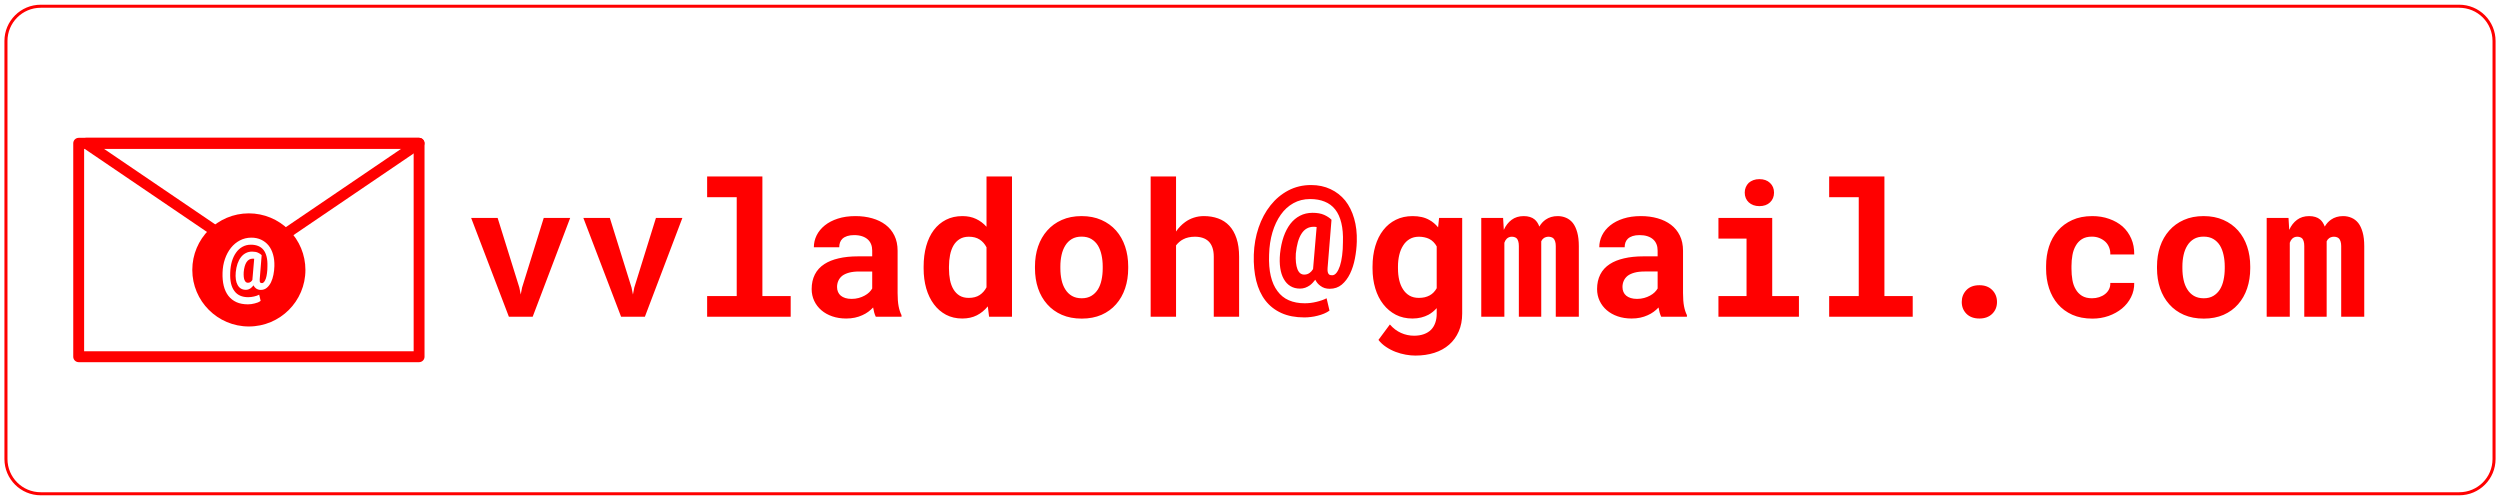
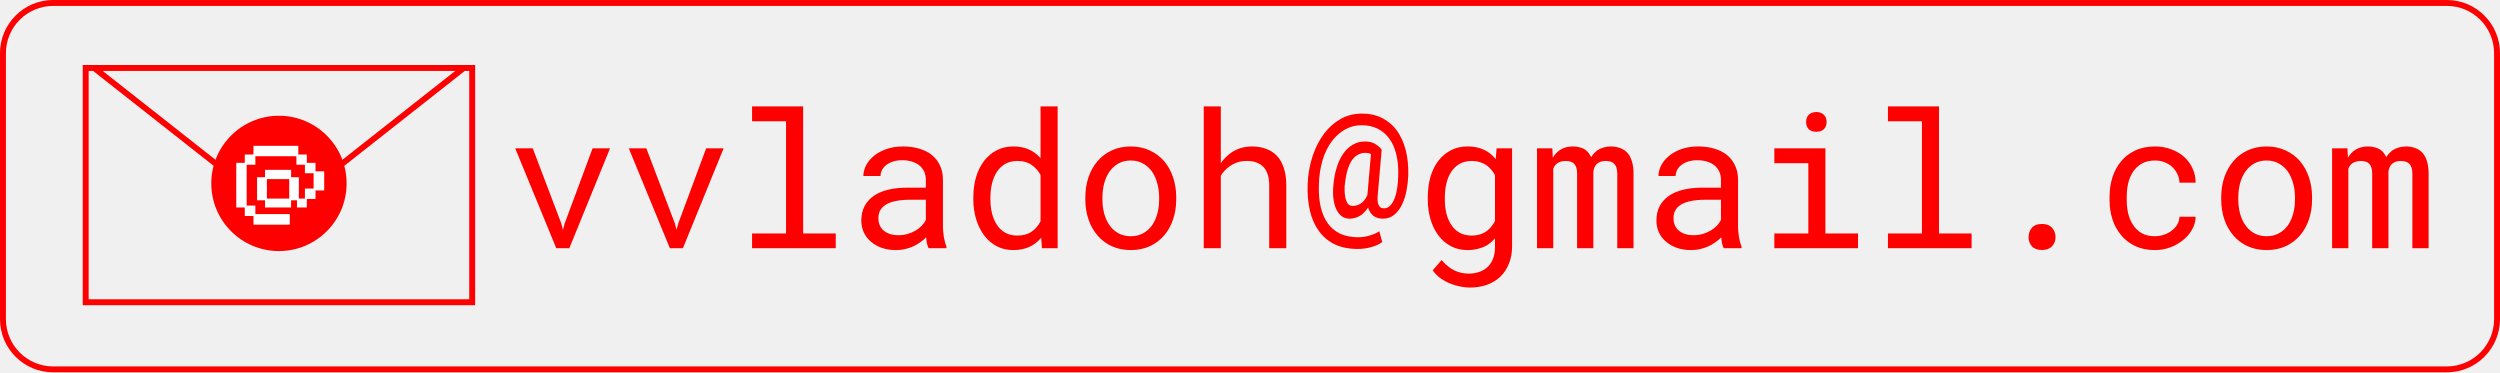
- <svg xmlns="http://www.w3.org/2000/svg" version="1.1" viewBox="70.0 188.0 820.0 164.0" fill="none" stroke="none" stroke-linecap="square" stroke-miterlimit="10">
-   <clipPath id="g3bf7cea38fa_0_2.0">
-     <path d="m0 0l960.0 0l0 540.0l-960.0 0l0 -540.0z" clip-rule="nonzero" />
-   </clipPath>
-   <g clip-path="url(#g3bf7cea38fa_0_2.0)">
-     <path fill="#ffffff" d="m0 0l960.0 0l0 540.0l-960.0 0z" fill-rule="evenodd" />
-     <path fill="#000000" fill-opacity="0.0" d="m71.953 201.447l0 0c0 -6.296 5.104 -11.4 11.4 -11.4l793.295 0c3.023 0 5.923 1.201 8.061 3.339c2.138 2.138 3.339 5.037 3.339 8.061l0 137.106c0 6.296 -5.104 11.4 -11.4 11.4l-793.295 0c-6.296 0 -11.4 -5.104 -11.4 -11.4z" fill-rule="evenodd" />
-     <path stroke="#ff0000" stroke-width="1.0" stroke-linejoin="round" stroke-linecap="butt" d="m71.953 201.447l0 0c0 -6.296 5.104 -11.4 11.4 -11.4l793.295 0c3.023 0 5.923 1.201 8.061 3.339c2.138 2.138 3.339 5.037 3.339 8.061l0 137.106c0 6.296 -5.104 11.4 -11.4 11.4l-793.295 0c-6.296 0 -11.4 -5.104 -11.4 -11.4z" fill-rule="evenodd" />
-     <path fill="#ff0000" d="m236.911 291.88l7.812 0l12.297 -32.406l-8.672 0l-7.109 22.859l-0.438 2.266l-0.453 -2.266l-7.125 -22.859l-8.688 0l12.375 32.406zm36.803 0l7.812 0l12.297 -32.406l-8.672 0l-7.109 22.859l-0.438 2.266l-0.453 -2.266l-7.125 -22.859l-8.688 0l12.375 32.406zm28.225 -46l0 6.797l9.703 0l0 32.438l-9.703 0l0 6.766l27.406 0l0 -6.766l-9.281 0l0 -39.234l-18.125 0zm55.318 46l8.438 0l0 -0.516q-0.625 -1.219 -0.953 -2.922q-0.328 -1.719 -0.328 -4.312l0 -13.906q0 -2.812 -1.047 -4.953q-1.047 -2.141 -2.906 -3.547q-1.859 -1.406 -4.391 -2.125q-2.531 -0.719 -5.469 -0.719q-3.266 0 -5.797 0.828q-2.516 0.812 -4.266 2.219q-1.766 1.422 -2.688 3.281q-0.906 1.844 -0.906 3.906l8.328 0q0 -0.859 0.25 -1.578q0.266 -0.719 0.797 -1.234q0.609 -0.562 1.562 -0.875q0.953 -0.312 2.281 -0.312q1.484 0 2.609 0.375q1.125 0.375 1.875 1.062q0.719 0.656 1.078 1.578q0.359 0.906 0.359 2.047l0 1.906l-4.641 0q-3.594 0 -6.375 0.656q-2.766 0.641 -4.641 1.859q-2.094 1.344 -3.156 3.438q-1.047 2.078 -1.047 4.766q0 2.094 0.844 3.891q0.844 1.781 2.344 3.062q1.484 1.281 3.562 2.0q2.094 0.719 4.578 0.719q1.531 0 2.844 -0.281q1.312 -0.281 2.422 -0.797q1.078 -0.469 1.969 -1.125q0.906 -0.672 1.594 -1.422q0.156 0.875 0.359 1.656q0.219 0.781 0.516 1.375zm-7.938 -5.844q-1.172 0 -2.062 -0.281q-0.875 -0.281 -1.469 -0.766q-0.609 -0.5 -0.922 -1.234q-0.312 -0.734 -0.312 -1.609q0 -1.109 0.422 -2.047q0.422 -0.953 1.281 -1.641q0.875 -0.656 2.25 -1.031q1.375 -0.375 3.328 -0.375l4.25 0l0 5.578q-0.359 0.625 -0.984 1.25q-0.625 0.609 -1.5 1.078q-0.875 0.484 -1.953 0.781q-1.078 0.297 -2.328 0.297zm23.631 -10.594l0 0.625q0 3.531 0.859 6.547q0.875 3.0 2.516 5.188q1.625 2.188 3.969 3.438q2.359 1.234 5.312 1.234q2.734 0 4.797 -1.047q2.062 -1.047 3.594 -2.938l0.422 3.391l7.516 0l0 -46l-8.359 0l0 16.5q-1.5 -1.672 -3.438 -2.578q-1.922 -0.922 -4.469 -0.922q-3.016 0 -5.375 1.203q-2.344 1.188 -4.0 3.375q-1.641 2.188 -2.5 5.25q-0.844 3.047 -0.844 6.734zm8.312 0.625l0 -0.625q0 -2.031 0.359 -3.812q0.359 -1.797 1.141 -3.141q0.781 -1.312 2.016 -2.078q1.25 -0.766 3.016 -0.766q2.125 0 3.531 0.922q1.406 0.906 2.25 2.547l0 13.125q-0.844 1.609 -2.266 2.547q-1.422 0.922 -3.578 0.922q-1.766 0 -3.0 -0.75q-1.219 -0.75 -2.0 -2.062q-0.766 -1.281 -1.125 -3.031q-0.344 -1.766 -0.344 -3.797zm28.209 -0.688l0 0.625q0 3.562 1.016 6.578q1.031 3.016 3.0 5.219q1.953 2.219 4.812 3.469q2.859 1.234 6.516 1.234q3.625 0 6.469 -1.234q2.844 -1.25 4.781 -3.469q1.953 -2.203 2.969 -5.219q1.016 -3.016 1.016 -6.578l0 -0.625q0 -3.531 -1.016 -6.531q-1.016 -3.016 -2.969 -5.234q-1.969 -2.219 -4.812 -3.469q-2.844 -1.266 -6.5 -1.266q-3.656 0 -6.484 1.266q-2.828 1.25 -4.781 3.469q-1.969 2.219 -3.0 5.234q-1.016 3.0 -1.016 6.531zm8.328 0.625l0 -0.625q0 -1.969 0.391 -3.734q0.391 -1.781 1.234 -3.125q0.828 -1.344 2.141 -2.125q1.328 -0.781 3.188 -0.781q1.891 0 3.203 0.781q1.312 0.781 2.156 2.125q0.812 1.344 1.188 3.125q0.391 1.766 0.391 3.734l0 0.625q0 2.047 -0.391 3.828q-0.375 1.781 -1.188 3.094q-0.844 1.344 -2.156 2.125q-1.312 0.781 -3.141 0.781q-1.891 0 -3.234 -0.781q-1.328 -0.781 -2.156 -2.125q-0.844 -1.312 -1.234 -3.094q-0.391 -1.781 -0.391 -3.828zm37.943 -12.062l0 -18.063l-8.328 0l0 46l8.328 0l0 -23.391q0.484 -0.625 1.062 -1.125q0.578 -0.516 1.297 -0.875q0.781 -0.422 1.734 -0.625q0.969 -0.219 2.078 -0.219q1.438 0 2.562 0.375q1.141 0.375 1.953 1.156q0.812 0.781 1.25 2.047q0.438 1.25 0.438 2.984l0 19.672l8.312 0l0 -19.609q0 -3.562 -0.859 -6.094q-0.844 -2.531 -2.375 -4.156q-1.516 -1.609 -3.656 -2.375q-2.125 -0.766 -4.656 -0.766q-1.75 0 -3.312 0.516q-1.547 0.5 -2.828 1.438q-0.844 0.594 -1.609 1.391q-0.766 0.781 -1.391 1.719zm59.287 3.297q0.125 -4.172 -0.875 -7.578q-0.984 -3.422 -2.922 -5.875q-1.984 -2.422 -4.828 -3.75q-2.844 -1.344 -6.375 -1.344q-4.078 0 -7.469 1.781q-3.375 1.781 -5.828 4.875q-2.484 3.109 -3.906 7.281q-1.422 4.156 -1.578 8.891q-0.141 4.766 0.797 8.578q0.953 3.812 3.016 6.484q2.062 2.656 5.234 4.094q3.172 1.438 7.547 1.438q1.016 0 2.125 -0.141q1.109 -0.125 2.219 -0.422q1.109 -0.266 2.109 -0.688q1.0 -0.422 1.781 -0.984l-0.953 -4.047q-0.688 0.359 -1.547 0.656q-0.844 0.297 -1.781 0.516q-0.953 0.234 -1.953 0.359q-0.984 0.109 -1.906 0.109q-2.938 0 -5.203 -0.984q-2.25 -0.984 -3.719 -3.0q-1.5 -1.969 -2.203 -4.953q-0.703 -3.0 -0.547 -7.016q0.109 -3.984 1.094 -7.312q1.0 -3.344 2.734 -5.781q1.703 -2.422 4.141 -3.781q2.438 -1.359 5.5 -1.359q2.688 0 4.75 0.844q2.078 0.828 3.453 2.563q1.375 1.734 2.016 4.422q0.656 2.672 0.531 6.328q0 2.375 -0.266 4.359q-0.25 1.984 -0.719 3.422q-0.484 1.438 -1.125 2.25q-0.641 0.812 -1.422 0.812q-0.297 0 -0.609 -0.062q-0.297 -0.062 -0.5 -0.297q-0.234 -0.234 -0.344 -0.719q-0.109 -0.484 -0.047 -1.344l1.281 -15.781q-0.922 -0.938 -2.422 -1.609q-1.5 -0.672 -3.797 -0.672q-2.281 0 -4.109 0.953q-1.828 0.938 -3.172 2.672q-1.344 1.766 -2.203 4.219q-0.844 2.453 -1.172 5.516q-0.25 2.609 0.062 4.734q0.312 2.125 1.156 3.609q0.844 1.531 2.188 2.344q1.344 0.812 3.141 0.812q0.906 0 1.703 -0.281q0.812 -0.297 1.531 -0.797q0.484 -0.359 0.922 -0.828q0.453 -0.469 0.844 -1.0q0.328 0.625 0.75 1.141q0.422 0.5 0.938 0.859q0.625 0.484 1.406 0.734q0.781 0.234 1.641 0.234q2.312 0 3.953 -1.359q1.641 -1.375 2.719 -3.594q1.062 -2.188 1.594 -4.953q0.547 -2.766 0.625 -5.578zm-20.0 3.922q0.219 -2.125 0.672 -3.75q0.469 -1.641 1.188 -2.75q0.719 -1.141 1.719 -1.703q1.0 -0.578 2.328 -0.578q0.359 0 0.562 0.031q0.203 0.031 0.359 0.062l-1.141 13.391l-0.031 0.391q-0.266 0.406 -0.531 0.719q-0.266 0.297 -0.547 0.5q-0.438 0.328 -0.906 0.469q-0.469 0.125 -0.922 0.125q-0.75 0 -1.312 -0.438q-0.562 -0.453 -0.922 -1.375q-0.328 -0.844 -0.469 -2.125q-0.141 -1.297 -0.047 -2.969zm25.162 4.281l0 0.625q0 3.531 0.906 6.547q0.906 3.0 2.625 5.188q1.703 2.188 4.109 3.438q2.422 1.234 5.438 1.234q1.531 0 2.859 -0.328q1.328 -0.328 2.438 -0.922q0.75 -0.422 1.406 -0.953q0.672 -0.547 1.266 -1.203l0 1.859q0 1.641 -0.469 2.953q-0.469 1.328 -1.328 2.219q-0.953 0.984 -2.391 1.5q-1.422 0.516 -3.234 0.516q-1.141 0 -2.203 -0.234q-1.062 -0.219 -2.062 -0.672q-1.016 -0.453 -1.953 -1.156q-0.922 -0.703 -1.719 -1.625l-3.75 5.062q1.047 1.344 2.516 2.312q1.469 0.984 3.109 1.609q1.656 0.625 3.328 0.922q1.672 0.297 3.141 0.297q3.422 0 6.25 -0.906q2.828 -0.906 4.859 -2.688q2.016 -1.766 3.141 -4.344q1.125 -2.562 1.125 -5.859l0 -31.359l-7.578 0l-0.328 3.094q-0.609 -0.75 -1.328 -1.359q-0.719 -0.625 -1.547 -1.062q-1.109 -0.641 -2.484 -0.953q-1.359 -0.312 -3.0 -0.312q-3.062 0 -5.484 1.203q-2.422 1.188 -4.125 3.375q-1.719 2.188 -2.625 5.25q-0.906 3.047 -0.906 6.734zm8.344 0.625l0 -0.625q0 -2.031 0.422 -3.812q0.422 -1.797 1.297 -3.141q0.828 -1.312 2.109 -2.078q1.297 -0.766 3.062 -0.766q0.953 0 1.781 0.188q0.828 0.172 1.516 0.5q0.812 0.391 1.438 1.031q0.625 0.625 1.078 1.453l0 13.719q-0.422 0.75 -1.0 1.359q-0.562 0.594 -1.312 1.0q-0.719 0.391 -1.609 0.609q-0.875 0.203 -1.953 0.203q-1.766 0 -3.062 -0.75q-1.281 -0.75 -2.109 -2.062q-0.844 -1.281 -1.25 -3.031q-0.406 -1.766 -0.406 -3.797zm34.475 -16.594l-7.156 0l0 32.406l7.578 0l0 -24.25q0.141 -0.391 0.312 -0.719q0.188 -0.328 0.438 -0.578q0.328 -0.328 0.734 -0.5q0.422 -0.188 0.969 -0.188q0.469 0 0.891 0.141q0.422 0.125 0.75 0.453q0.297 0.344 0.469 0.938q0.188 0.594 0.188 1.531l0 23.172l7.344 0l0 -23.891q0 -0.359 0 -0.562q0 -0.219 0 -0.281q0.141 -0.328 0.344 -0.578q0.219 -0.266 0.5 -0.469q0.328 -0.219 0.703 -0.328q0.375 -0.125 0.844 -0.125q0.453 0 0.891 0.141q0.438 0.125 0.766 0.453q0.328 0.359 0.516 0.969q0.203 0.594 0.203 1.531l0 23.141l7.563 0l0 -23.125q0 -2.688 -0.531 -4.562q-0.516 -1.875 -1.438 -3.062q-0.953 -1.172 -2.234 -1.703q-1.266 -0.547 -2.734 -0.547q-1.172 0 -2.156 0.297q-0.984 0.297 -1.766 0.844q-0.625 0.422 -1.156 1.0q-0.531 0.578 -0.938 1.297q-0.281 -0.75 -0.656 -1.328q-0.375 -0.578 -0.875 -1.0q-0.656 -0.562 -1.562 -0.828q-0.891 -0.281 -2.031 -0.281q-2.344 0 -3.969 1.219q-1.625 1.203 -2.562 3.297l-0.234 -3.922zm51.865 32.406l8.438 0l0 -0.516q-0.625 -1.219 -0.953 -2.922q-0.328 -1.719 -0.328 -4.312l0 -13.906q0 -2.812 -1.047 -4.953q-1.047 -2.141 -2.906 -3.547q-1.859 -1.406 -4.391 -2.125q-2.531 -0.719 -5.469 -0.719q-3.266 0 -5.797 0.828q-2.516 0.812 -4.266 2.219q-1.766 1.422 -2.688 3.281q-0.906 1.844 -0.906 3.906l8.328 0q0 -0.859 0.25 -1.578q0.266 -0.719 0.797 -1.234q0.609 -0.562 1.562 -0.875q0.953 -0.312 2.281 -0.312q1.484 0 2.609 0.375q1.125 0.375 1.875 1.062q0.719 0.656 1.078 1.578q0.359 0.906 0.359 2.047l0 1.906l-4.641 0q-3.594 0 -6.375 0.656q-2.766 0.641 -4.641 1.859q-2.094 1.344 -3.156 3.438q-1.047 2.078 -1.047 4.766q0 2.094 0.844 3.891q0.844 1.781 2.344 3.062q1.484 1.281 3.562 2.0q2.094 0.719 4.578 0.719q1.531 0 2.844 -0.281q1.312 -0.281 2.422 -0.797q1.078 -0.469 1.969 -1.125q0.906 -0.672 1.594 -1.422q0.156 0.875 0.359 1.656q0.219 0.781 0.516 1.375zm-7.938 -5.844q-1.172 0 -2.062 -0.281q-0.875 -0.281 -1.469 -0.766q-0.609 -0.5 -0.922 -1.234q-0.312 -0.734 -0.312 -1.609q0 -1.109 0.422 -2.047q0.422 -0.953 1.281 -1.641q0.875 -0.656 2.25 -1.031q1.375 -0.375 3.328 -0.375l4.25 0l0 5.578q-0.359 0.625 -0.984 1.25q-0.625 0.609 -1.5 1.078q-0.875 0.484 -1.953 0.781q-1.078 0.297 -2.328 0.297zm26.709 -26.562l0 6.797l9.219 0l0 18.844l-9.219 0l0 6.766l26.406 0l0 -6.766l-8.766 0l0 -25.641l-17.641 0zm8.625 -8.297q0 0.969 0.344 1.797q0.344 0.812 0.969 1.391q0.641 0.594 1.516 0.922q0.891 0.328 1.969 0.328q2.203 0 3.5 -1.234q1.312 -1.25 1.312 -3.203q0 -1.938 -1.312 -3.172q-1.297 -1.25 -3.5 -1.25q-1.078 0 -1.969 0.328q-0.875 0.328 -1.516 0.891q-0.625 0.609 -0.969 1.438q-0.344 0.812 -0.344 1.766zm27.693 -5.297l0 6.797l9.703 0l0 32.438l-9.703 0l0 6.766l27.406 0l0 -6.766l-9.281 0l0 -39.234l-18.125 0zm43.49 41.172q0 2.312 1.547 3.875q1.562 1.547 4.234 1.547q2.625 0 4.203 -1.531q1.578 -1.547 1.578 -3.891q0 -2.328 -1.547 -3.906q-1.547 -1.594 -4.234 -1.594q-2.734 0 -4.266 1.609q-1.516 1.594 -1.516 3.891zm42.725 -1.219q-2.0 0 -3.312 -0.812q-1.297 -0.812 -2.047 -2.156q-0.781 -1.312 -1.078 -3.062q-0.297 -1.75 -0.297 -3.641l0 -0.906q0 -1.844 0.312 -3.578q0.312 -1.75 1.094 -3.094q0.75 -1.344 2.031 -2.156q1.297 -0.812 3.266 -0.812q1.359 0 2.484 0.469q1.141 0.469 1.953 1.234q0.812 0.781 1.219 1.859q0.422 1.078 0.375 2.281l7.844 0q0.047 -2.875 -0.969 -5.188q-1.016 -2.328 -2.844 -3.984q-1.859 -1.609 -4.406 -2.5q-2.531 -0.906 -5.531 -0.906q-3.75 0 -6.578 1.297q-2.828 1.281 -4.734 3.5q-1.922 2.203 -2.891 5.188q-0.953 2.984 -0.953 6.391l0 0.906q0 3.406 0.969 6.391q0.984 2.984 2.891 5.203q1.891 2.203 4.734 3.484q2.844 1.266 6.625 1.266q2.781 0 5.281 -0.875q2.5 -0.891 4.391 -2.438q1.891 -1.562 2.969 -3.719q1.094 -2.156 1.047 -4.672l-7.844 0q0.047 1.141 -0.422 2.078q-0.453 0.922 -1.297 1.578q-0.828 0.656 -1.938 1.016q-1.109 0.359 -2.344 0.359zm21.318 -10.453l0 0.625q0 3.562 1.016 6.578q1.031 3.016 3.0 5.219q1.953 2.219 4.812 3.469q2.859 1.234 6.516 1.234q3.625 0 6.469 -1.234q2.844 -1.25 4.781 -3.469q1.953 -2.203 2.969 -5.219q1.016 -3.016 1.016 -6.578l0 -0.625q0 -3.531 -1.016 -6.531q-1.016 -3.016 -2.969 -5.234q-1.969 -2.219 -4.812 -3.469q-2.844 -1.266 -6.5 -1.266q-3.656 0 -6.484 1.266q-2.828 1.25 -4.781 3.469q-1.969 2.219 -3.0 5.234q-1.016 3.0 -1.016 6.531zm8.328 0.625l0 -0.625q0 -1.969 0.391 -3.734q0.391 -1.781 1.234 -3.125q0.828 -1.344 2.141 -2.125q1.328 -0.781 3.188 -0.781q1.891 0 3.203 0.781q1.312 0.781 2.156 2.125q0.812 1.344 1.188 3.125q0.391 1.766 0.391 3.734l0 0.625q0 2.047 -0.391 3.828q-0.375 1.781 -1.188 3.094q-0.844 1.344 -2.156 2.125q-1.312 0.781 -3.141 0.781q-1.891 0 -3.234 -0.781q-1.328 -0.781 -2.156 -2.125q-0.844 -1.312 -1.234 -3.094q-0.391 -1.781 -0.391 -3.828zm34.803 -16.531l-7.156 0l0 32.406l7.578 0l0 -24.25q0.141 -0.391 0.312 -0.719q0.188 -0.328 0.438 -0.578q0.328 -0.328 0.734 -0.5q0.422 -0.188 0.969 -0.188q0.469 0 0.891 0.141q0.422 0.125 0.75 0.453q0.297 0.344 0.469 0.938q0.188 0.594 0.188 1.531l0 23.172l7.344 0l0 -23.891q0 -0.359 0 -0.562q0 -0.219 0 -0.281q0.141 -0.328 0.344 -0.578q0.219 -0.266 0.5 -0.469q0.328 -0.219 0.703 -0.328q0.375 -0.125 0.844 -0.125q0.453 0 0.891 0.141q0.438 0.125 0.766 0.453q0.328 0.359 0.516 0.969q0.203 0.594 0.203 1.531l0 23.141l7.562 0l0 -23.125q0 -2.688 -0.531 -4.562q-0.516 -1.875 -1.438 -3.062q-0.953 -1.172 -2.234 -1.703q-1.266 -0.547 -2.734 -0.547q-1.172 0 -2.156 0.297q-0.984 0.297 -1.766 0.844q-0.625 0.422 -1.156 1.0q-0.531 0.578 -0.938 1.297q-0.281 -0.75 -0.656 -1.328q-0.375 -0.578 -0.875 -1.0q-0.656 -0.562 -1.562 -0.828q-0.891 -0.281 -2.031 -0.281q-2.344 0 -3.969 1.219q-1.625 1.203 -2.562 3.297l-0.234 -3.922z" fill-rule="nonzero" />
-     <path fill="#000000" fill-opacity="0.0" d="m95.808 234.992l111.654 0l0 70.016l-111.654 0z" fill-rule="evenodd" />
-     <path stroke="#ff0000" stroke-width="3.567" stroke-linejoin="round" stroke-linecap="butt" d="m95.808 234.992l111.654 0l0 70.016l-111.654 0z" fill-rule="evenodd" />
-     <path fill="#000000" fill-opacity="0.0" d="m98.237 234.992l109.199 0l-54.6 37.083z" fill-rule="evenodd" />
-     <path stroke="#ff0000" stroke-width="3.567" stroke-linejoin="round" stroke-linecap="butt" d="m98.237 234.992l109.199 0l-54.6 37.083z" fill-rule="evenodd" />
-     <path fill="#ff0000" d="m133.074 276.532l0 0c0 -10.246 8.306 -18.551 18.551 -18.551l0 0c4.92 0 9.639 1.954 13.118 5.434c3.479 3.479 5.434 8.198 5.434 13.118l0 0c0 10.246 -8.306 18.551 -18.551 18.551l0 0c-10.246 0 -18.551 -8.306 -18.551 -18.551z" fill-rule="evenodd" />
-     <path fill="#ffffff" d="m159.997 275.293q0.062 -2.109 -0.438 -3.828q-0.484 -1.719 -1.469 -2.953q-1.0 -1.219 -2.438 -1.891q-1.422 -0.672 -3.203 -0.672q-2.047 0 -3.766 0.906q-1.703 0.891 -2.938 2.438q-1.25 1.578 -1.969 3.672q-0.719 2.094 -0.781 4.484q-0.078 2.391 0.391 4.312q0.484 1.922 1.516 3.266q1.047 1.344 2.641 2.078q1.594 0.719 3.797 0.719q0.516 0 1.078 -0.078q0.562 -0.062 1.109 -0.219q0.562 -0.125 1.062 -0.328q0.516 -0.219 0.906 -0.516l-0.484 -2.031q-0.344 0.188 -0.781 0.344q-0.422 0.141 -0.891 0.25q-0.484 0.109 -0.984 0.172q-0.5 0.062 -0.969 0.062q-1.469 0 -2.609 -0.5q-1.141 -0.5 -1.875 -1.5q-0.766 -1.0 -1.125 -2.5q-0.344 -1.516 -0.266 -3.531q0.062 -2.016 0.547 -3.688q0.5 -1.688 1.375 -2.906q0.859 -1.219 2.094 -1.906q1.234 -0.688 2.766 -0.688q1.359 0 2.391 0.422q1.047 0.422 1.75 1.297q0.688 0.875 1.016 2.234q0.328 1.344 0.266 3.172q0 1.203 -0.141 2.203q-0.125 1.0 -0.359 1.719q-0.25 0.734 -0.578 1.141q-0.312 0.406 -0.703 0.406q-0.156 0 -0.312 -0.031q-0.141 -0.031 -0.25 -0.156q-0.125 -0.125 -0.172 -0.359q-0.047 -0.234 -0.016 -0.672l0.641 -7.953q-0.469 -0.469 -1.219 -0.812q-0.75 -0.344 -1.922 -0.344q-1.141 0 -2.062 0.484q-0.922 0.469 -1.594 1.344q-0.688 0.891 -1.125 2.141q-0.422 1.234 -0.578 2.766q-0.125 1.312 0.031 2.391q0.156 1.062 0.578 1.812q0.422 0.781 1.094 1.188q0.688 0.406 1.594 0.406q0.453 0 0.859 -0.141q0.406 -0.156 0.766 -0.406q0.25 -0.188 0.469 -0.422q0.234 -0.234 0.422 -0.5q0.172 0.312 0.375 0.578q0.219 0.25 0.469 0.438q0.328 0.234 0.719 0.359q0.391 0.125 0.828 0.125q1.156 0 1.984 -0.688q0.828 -0.688 1.375 -1.812q0.531 -1.094 0.797 -2.484q0.281 -1.406 0.312 -2.812zm-10.062 1.969q0.094 -1.078 0.328 -1.891q0.234 -0.828 0.594 -1.375q0.375 -0.578 0.875 -0.859q0.5 -0.297 1.172 -0.297q0.172 0 0.281 0.016q0.109 0.016 0.188 0.031l-0.578 6.75l-0.016 0.188q-0.141 0.219 -0.281 0.375q-0.125 0.141 -0.266 0.25q-0.219 0.156 -0.453 0.234q-0.234 0.062 -0.469 0.062q-0.375 0 -0.656 -0.219q-0.281 -0.234 -0.469 -0.703q-0.172 -0.422 -0.234 -1.062q-0.062 -0.656 -0.016 -1.5z" fill-rule="nonzero" />
-   </g>
+ <svg xmlns="http://www.w3.org/2000/svg" width="423" height="63" viewBox="0 0 423 63" fill="none">
+   <rect x="0.5" y="0.5" width="422" height="62" rx="8.5" stroke="#FF0000" />
+   <path d="M94.125 42L87.172 25.094H90.141L94.984 37.844L95.25 38.891L95.531 37.844L100.266 25.094H103.219L96.328 42H94.125ZM113.344 42L106.391 25.094H109.359L114.203 37.844L114.469 38.891L114.75 37.844L119.484 25.094H122.438L115.547 42H113.344ZM127.25 18H135.891V39.5H141.406V42H127.25V39.5H133V20.516H127.25V18ZM157.125 42C157.01 41.781 156.917 41.51 156.844 41.188C156.781 40.854 156.734 40.51 156.703 40.156C156.411 40.448 156.083 40.724 155.719 40.984C155.365 41.245 154.974 41.474 154.547 41.672C154.109 41.87 153.646 42.026 153.156 42.141C152.667 42.255 152.146 42.312 151.594 42.312C150.698 42.312 149.885 42.182 149.156 41.922C148.438 41.661 147.828 41.307 147.328 40.859C146.818 40.422 146.422 39.901 146.141 39.297C145.87 38.682 145.734 38.021 145.734 37.312C145.734 36.385 145.917 35.573 146.281 34.875C146.656 34.177 147.182 33.594 147.859 33.125C148.536 32.667 149.349 32.323 150.297 32.094C151.255 31.865 152.323 31.75 153.5 31.75H156.656V30.422C156.656 29.912 156.562 29.453 156.375 29.047C156.188 28.641 155.922 28.292 155.578 28C155.234 27.719 154.812 27.5 154.312 27.344C153.823 27.188 153.271 27.109 152.656 27.109C152.083 27.109 151.568 27.182 151.109 27.328C150.661 27.474 150.281 27.667 149.969 27.906C149.656 28.146 149.411 28.432 149.234 28.766C149.068 29.088 148.984 29.427 148.984 29.781H146.078C146.089 29.167 146.245 28.562 146.547 27.969C146.859 27.375 147.307 26.838 147.891 26.359C148.464 25.891 149.161 25.51 149.984 25.219C150.818 24.927 151.76 24.781 152.812 24.781C153.771 24.781 154.661 24.901 155.484 25.141C156.307 25.37 157.021 25.719 157.625 26.188C158.219 26.667 158.688 27.26 159.031 27.969C159.375 28.677 159.547 29.505 159.547 30.453V38.312C159.547 38.875 159.599 39.474 159.703 40.109C159.807 40.734 159.953 41.281 160.141 41.75V42H157.125ZM152.016 39.797C152.578 39.797 153.104 39.724 153.594 39.578C154.083 39.432 154.531 39.24 154.938 39C155.333 38.76 155.677 38.49 155.969 38.188C156.26 37.875 156.49 37.552 156.656 37.219V33.797H153.969C152.969 33.797 152.094 33.885 151.344 34.062C150.604 34.229 150.016 34.49 149.578 34.844C149.266 35.094 149.026 35.391 148.859 35.734C148.703 36.078 148.625 36.469 148.625 36.906C148.625 37.323 148.693 37.708 148.828 38.062C148.974 38.417 149.188 38.719 149.469 38.969C149.75 39.229 150.104 39.432 150.531 39.578C150.958 39.724 151.453 39.797 152.016 39.797ZM164.688 33.406C164.688 32.146 164.844 30.99 165.156 29.938C165.479 28.875 165.938 27.963 166.531 27.203C167.115 26.443 167.823 25.849 168.656 25.422C169.49 24.995 170.422 24.781 171.453 24.781C172.464 24.781 173.344 24.953 174.094 25.297C174.854 25.63 175.51 26.12 176.062 26.766V18H178.953V42H176.297L176.172 40.219C175.609 40.906 174.938 41.427 174.156 41.781C173.375 42.135 172.464 42.312 171.422 42.312C170.401 42.312 169.474 42.094 168.641 41.656C167.818 41.219 167.115 40.615 166.531 39.844C165.948 39.073 165.495 38.167 165.172 37.125C164.849 36.073 164.688 34.943 164.688 33.734V33.406ZM167.578 33.734C167.578 34.557 167.667 35.339 167.844 36.078C168.021 36.818 168.297 37.469 168.672 38.031C169.036 38.594 169.505 39.042 170.078 39.375C170.651 39.698 171.339 39.859 172.141 39.859C173.109 39.859 173.911 39.641 174.547 39.203C175.182 38.766 175.688 38.177 176.062 37.438V29.594C175.688 28.906 175.182 28.344 174.547 27.906C173.911 27.458 173.12 27.234 172.172 27.234C171.359 27.234 170.661 27.401 170.078 27.734C169.505 28.068 169.036 28.516 168.672 29.078C168.297 29.651 168.021 30.312 167.844 31.062C167.667 31.802 167.578 32.583 167.578 33.406V33.734ZM183.641 33.391C183.641 32.172 183.818 31.042 184.172 30C184.526 28.948 185.036 28.037 185.703 27.266C186.359 26.495 187.161 25.891 188.109 25.453C189.057 25.005 190.125 24.781 191.312 24.781C192.51 24.781 193.583 25.005 194.531 25.453C195.49 25.891 196.302 26.495 196.969 27.266C197.625 28.037 198.13 28.948 198.484 30C198.839 31.042 199.016 32.172 199.016 33.391V33.734C199.016 34.953 198.839 36.083 198.484 37.125C198.13 38.167 197.625 39.073 196.969 39.844C196.302 40.615 195.495 41.219 194.547 41.656C193.599 42.094 192.531 42.312 191.344 42.312C190.146 42.312 189.068 42.094 188.109 41.656C187.161 41.219 186.359 40.615 185.703 39.844C185.036 39.073 184.526 38.167 184.172 37.125C183.818 36.083 183.641 34.953 183.641 33.734V33.391ZM186.531 33.734C186.531 34.568 186.63 35.365 186.828 36.125C187.026 36.875 187.328 37.536 187.734 38.109C188.13 38.682 188.63 39.135 189.234 39.469C189.839 39.802 190.542 39.969 191.344 39.969C192.135 39.969 192.828 39.802 193.422 39.469C194.026 39.135 194.531 38.682 194.938 38.109C195.333 37.536 195.63 36.875 195.828 36.125C196.026 35.365 196.125 34.568 196.125 33.734V33.391C196.125 32.568 196.021 31.781 195.812 31.031C195.615 30.271 195.318 29.604 194.922 29.031C194.516 28.458 194.01 28.005 193.406 27.672C192.812 27.328 192.115 27.156 191.312 27.156C190.51 27.156 189.812 27.328 189.219 27.672C188.625 28.005 188.13 28.458 187.734 29.031C187.328 29.604 187.026 30.271 186.828 31.031C186.63 31.781 186.531 32.568 186.531 33.391V33.734ZM206.562 27.609C206.792 27.266 207.047 26.953 207.328 26.672C207.609 26.38 207.906 26.125 208.219 25.906C208.719 25.542 209.266 25.266 209.859 25.078C210.464 24.891 211.104 24.792 211.781 24.781C212.667 24.781 213.469 24.912 214.188 25.172C214.917 25.422 215.536 25.818 216.047 26.359C216.557 26.901 216.948 27.588 217.219 28.422C217.5 29.245 217.641 30.224 217.641 31.359V42H214.75V31.328C214.75 30.662 214.672 30.078 214.516 29.578C214.359 29.068 214.13 28.646 213.828 28.312C213.505 27.948 213.099 27.677 212.609 27.5C212.12 27.312 211.557 27.224 210.922 27.234C210.401 27.234 209.906 27.307 209.438 27.453C208.969 27.599 208.536 27.807 208.141 28.078C207.828 28.287 207.536 28.531 207.266 28.812C207.005 29.083 206.771 29.385 206.562 29.719V42H203.672V18H206.562V27.609ZM238.281 29.672C238.25 30.505 238.151 31.359 237.984 32.234C237.818 33.099 237.568 33.885 237.234 34.594C236.891 35.302 236.453 35.88 235.922 36.328C235.391 36.776 234.74 37 233.969 37C233.594 37 233.255 36.943 232.953 36.828C232.651 36.714 232.391 36.547 232.172 36.328C232.016 36.172 231.88 35.995 231.766 35.797C231.651 35.589 231.557 35.359 231.484 35.109C231.318 35.37 231.13 35.609 230.922 35.828C230.724 36.047 230.51 36.24 230.281 36.406C230 36.594 229.698 36.74 229.375 36.844C229.052 36.948 228.714 37 228.359 37C227.849 37 227.406 36.865 227.031 36.594C226.656 36.323 226.354 35.943 226.125 35.453C225.885 34.964 225.719 34.38 225.625 33.703C225.542 33.026 225.531 32.281 225.594 31.469C225.688 30.312 225.88 29.271 226.172 28.344C226.464 27.406 226.844 26.609 227.312 25.953C227.771 25.307 228.307 24.812 228.922 24.469C229.536 24.115 230.214 23.938 230.953 23.938C231.651 23.938 232.229 24.078 232.688 24.359C233.146 24.63 233.51 24.953 233.781 25.328L233.094 33.203C233.062 33.63 233.073 33.979 233.125 34.25C233.177 34.51 233.255 34.714 233.359 34.859C233.453 35.016 233.573 35.12 233.719 35.172C233.865 35.224 234.021 35.25 234.188 35.25C234.573 35.25 234.911 35.104 235.203 34.812C235.505 34.51 235.755 34.104 235.953 33.594C236.151 33.094 236.302 32.505 236.406 31.828C236.51 31.151 236.568 30.432 236.578 29.672C236.62 28.349 236.51 27.162 236.25 26.109C235.99 25.057 235.594 24.167 235.062 23.438C234.521 22.708 233.859 22.151 233.078 21.766C232.297 21.38 231.406 21.188 230.406 21.188C229.396 21.188 228.474 21.417 227.641 21.875C226.818 22.323 226.078 22.963 225.422 23.797C224.724 24.693 224.182 25.776 223.797 27.047C223.411 28.307 223.198 29.693 223.156 31.203C223.104 32.62 223.203 33.88 223.453 34.984C223.703 36.089 224.104 37.021 224.656 37.781C225.208 38.552 225.911 39.141 226.766 39.547C227.63 39.943 228.646 40.141 229.812 40.141C230.125 40.141 230.443 40.12 230.766 40.078C231.089 40.026 231.406 39.953 231.719 39.859C232.031 39.776 232.328 39.672 232.609 39.547C232.891 39.422 233.146 39.281 233.375 39.125L233.875 40.953C233.615 41.151 233.318 41.323 232.984 41.469C232.651 41.615 232.302 41.734 231.938 41.828C231.573 41.932 231.203 42.005 230.828 42.047C230.453 42.099 230.099 42.125 229.766 42.125C228.234 42.125 226.917 41.859 225.812 41.328C224.719 40.786 223.828 40.031 223.141 39.062C222.443 38.094 221.938 36.943 221.625 35.609C221.323 34.266 221.198 32.797 221.25 31.203C221.312 29.537 221.589 27.953 222.078 26.453C222.578 24.953 223.245 23.656 224.078 22.562C224.87 21.521 225.802 20.703 226.875 20.109C227.958 19.516 229.151 19.219 230.453 19.219C231.724 19.219 232.854 19.469 233.844 19.969C234.833 20.458 235.667 21.162 236.344 22.078C237.01 22.995 237.51 24.099 237.844 25.391C238.177 26.672 238.323 28.099 238.281 29.672ZM227.516 31.469C227.495 32 227.505 32.479 227.547 32.906C227.589 33.323 227.667 33.672 227.781 33.953C227.896 34.245 228.042 34.469 228.219 34.625C228.406 34.771 228.625 34.844 228.875 34.844C229.188 34.844 229.484 34.792 229.766 34.688C230.057 34.583 230.323 34.417 230.562 34.188C230.708 34.042 230.849 33.875 230.984 33.688C231.12 33.49 231.245 33.266 231.359 33.016L231.375 32.859L231.969 26.062C231.823 25.99 231.672 25.938 231.516 25.906C231.37 25.875 231.219 25.859 231.062 25.859C230.51 25.859 230.026 25.995 229.609 26.266C229.203 26.526 228.859 26.896 228.578 27.375C228.297 27.865 228.068 28.458 227.891 29.156C227.724 29.844 227.599 30.615 227.516 31.469ZM241.578 33.406C241.578 32.146 241.729 30.99 242.031 29.938C242.344 28.875 242.792 27.963 243.375 27.203C243.958 26.443 244.667 25.849 245.5 25.422C246.333 24.995 247.276 24.781 248.328 24.781C249.005 24.781 249.625 24.859 250.188 25.016C250.76 25.172 251.276 25.401 251.734 25.703C251.984 25.859 252.219 26.042 252.438 26.25C252.667 26.458 252.88 26.688 253.078 26.938L253.219 25.094H255.844V41.641C255.844 42.755 255.667 43.745 255.312 44.609C254.969 45.474 254.484 46.208 253.859 46.812C253.224 47.417 252.469 47.875 251.594 48.188C250.719 48.5 249.75 48.656 248.688 48.656C248.25 48.656 247.75 48.604 247.188 48.5C246.625 48.406 246.057 48.245 245.484 48.016C244.901 47.797 244.339 47.5 243.797 47.125C243.266 46.75 242.807 46.286 242.422 45.734L243.922 44C244.276 44.427 244.641 44.786 245.016 45.078C245.391 45.38 245.771 45.62 246.156 45.797C246.542 45.974 246.927 46.099 247.312 46.172C247.698 46.255 248.083 46.297 248.469 46.297C249.156 46.297 249.776 46.198 250.328 46C250.88 45.802 251.354 45.51 251.75 45.125C252.135 44.75 252.432 44.281 252.641 43.719C252.849 43.156 252.953 42.51 252.953 41.781V40.328C252.734 40.578 252.5 40.807 252.25 41.016C252.01 41.224 251.75 41.406 251.469 41.562C251.031 41.802 250.547 41.984 250.016 42.109C249.484 42.245 248.911 42.312 248.297 42.312C247.266 42.312 246.333 42.094 245.5 41.656C244.667 41.219 243.964 40.615 243.391 39.844C242.807 39.073 242.359 38.167 242.047 37.125C241.734 36.073 241.578 34.943 241.578 33.734V33.406ZM244.469 33.734C244.469 34.557 244.552 35.339 244.719 36.078C244.896 36.818 245.172 37.469 245.547 38.031C245.911 38.594 246.38 39.042 246.953 39.375C247.526 39.698 248.214 39.859 249.016 39.859C249.516 39.859 249.964 39.802 250.359 39.688C250.766 39.562 251.13 39.391 251.453 39.172C251.766 38.953 252.047 38.693 252.297 38.391C252.547 38.089 252.766 37.755 252.953 37.391V29.641C252.766 29.287 252.547 28.963 252.297 28.672C252.047 28.38 251.76 28.125 251.438 27.906C251.115 27.698 250.755 27.537 250.359 27.422C249.964 27.297 249.526 27.234 249.047 27.234C248.234 27.234 247.536 27.401 246.953 27.734C246.38 28.068 245.911 28.516 245.547 29.078C245.172 29.651 244.896 30.312 244.719 31.062C244.552 31.802 244.469 32.583 244.469 33.406V33.734ZM262.656 25.094L262.734 26.688C263.078 26.094 263.526 25.63 264.078 25.297C264.641 24.963 265.318 24.792 266.109 24.781C266.557 24.781 266.958 24.833 267.312 24.938C267.677 25.031 267.995 25.172 268.266 25.359C268.464 25.505 268.641 25.682 268.797 25.891C268.964 26.099 269.104 26.333 269.219 26.594C269.365 26.354 269.536 26.13 269.734 25.922C269.932 25.713 270.146 25.531 270.375 25.375C270.667 25.198 270.99 25.057 271.344 24.953C271.708 24.849 272.104 24.792 272.531 24.781C273.115 24.781 273.641 24.87 274.109 25.047C274.578 25.213 274.974 25.463 275.297 25.797C275.651 26.172 275.922 26.662 276.109 27.266C276.297 27.859 276.391 28.562 276.391 29.375V42H273.641V29.344C273.641 28.99 273.599 28.677 273.516 28.406C273.432 28.135 273.312 27.912 273.156 27.734C272.99 27.568 272.781 27.443 272.531 27.359C272.292 27.276 272.01 27.234 271.688 27.234C271.344 27.234 271.047 27.281 270.797 27.375C270.547 27.469 270.339 27.594 270.172 27.75C270.005 27.917 269.875 28.109 269.781 28.328C269.688 28.537 269.625 28.771 269.594 29.031C269.594 29.083 269.594 29.135 269.594 29.188C269.594 29.229 269.594 29.281 269.594 29.344V42H266.844V29.328C266.844 28.974 266.802 28.662 266.719 28.391C266.646 28.12 266.526 27.896 266.359 27.719C266.203 27.552 266.005 27.432 265.766 27.359C265.536 27.276 265.266 27.234 264.953 27.234C264.609 27.234 264.307 27.276 264.047 27.359C263.797 27.432 263.583 27.542 263.406 27.688C263.271 27.802 263.151 27.932 263.047 28.078C262.953 28.224 262.875 28.38 262.812 28.547V42H260.062V25.094H262.656ZM291.656 42C291.542 41.781 291.448 41.51 291.375 41.188C291.312 40.854 291.266 40.51 291.234 40.156C290.943 40.448 290.615 40.724 290.25 40.984C289.896 41.245 289.505 41.474 289.078 41.672C288.641 41.87 288.177 42.026 287.688 42.141C287.198 42.255 286.677 42.312 286.125 42.312C285.229 42.312 284.417 42.182 283.688 41.922C282.969 41.661 282.359 41.307 281.859 40.859C281.349 40.422 280.953 39.901 280.672 39.297C280.401 38.682 280.266 38.021 280.266 37.312C280.266 36.385 280.448 35.573 280.812 34.875C281.188 34.177 281.714 33.594 282.391 33.125C283.068 32.667 283.88 32.323 284.828 32.094C285.786 31.865 286.854 31.75 288.031 31.75H291.188V30.422C291.188 29.912 291.094 29.453 290.906 29.047C290.719 28.641 290.453 28.292 290.109 28C289.766 27.719 289.344 27.5 288.844 27.344C288.354 27.188 287.802 27.109 287.188 27.109C286.615 27.109 286.099 27.182 285.641 27.328C285.193 27.474 284.812 27.667 284.5 27.906C284.188 28.146 283.943 28.432 283.766 28.766C283.599 29.088 283.516 29.427 283.516 29.781H280.609C280.62 29.167 280.776 28.562 281.078 27.969C281.391 27.375 281.839 26.838 282.422 26.359C282.995 25.891 283.693 25.51 284.516 25.219C285.349 24.927 286.292 24.781 287.344 24.781C288.302 24.781 289.193 24.901 290.016 25.141C290.839 25.37 291.552 25.719 292.156 26.188C292.75 26.667 293.219 27.26 293.562 27.969C293.906 28.677 294.078 29.505 294.078 30.453V38.312C294.078 38.875 294.13 39.474 294.234 40.109C294.339 40.734 294.484 41.281 294.672 41.75V42H291.656ZM286.547 39.797C287.109 39.797 287.635 39.724 288.125 39.578C288.615 39.432 289.062 39.24 289.469 39C289.865 38.76 290.208 38.49 290.5 38.188C290.792 37.875 291.021 37.552 291.188 37.219V33.797H288.5C287.5 33.797 286.625 33.885 285.875 34.062C285.135 34.229 284.547 34.49 284.109 34.844C283.797 35.094 283.557 35.391 283.391 35.734C283.234 36.078 283.156 36.469 283.156 36.906C283.156 37.323 283.224 37.708 283.359 38.062C283.505 38.417 283.719 38.719 284 38.969C284.281 39.229 284.635 39.432 285.062 39.578C285.49 39.724 285.984 39.797 286.547 39.797ZM300.219 25.094H308.859V39.5H314.375V42H300.219V39.5H305.969V27.609H300.219V25.094ZM305.594 20.656C305.594 20.406 305.63 20.172 305.703 19.953C305.786 19.734 305.911 19.547 306.078 19.391C306.214 19.255 306.385 19.151 306.594 19.078C306.812 18.995 307.057 18.953 307.328 18.953C307.599 18.953 307.839 18.995 308.047 19.078C308.255 19.151 308.427 19.255 308.562 19.391C308.729 19.537 308.854 19.719 308.938 19.938C309.021 20.156 309.062 20.396 309.062 20.656C309.062 21.125 308.917 21.516 308.625 21.828C308.333 22.141 307.901 22.297 307.328 22.297C306.745 22.297 306.307 22.141 306.016 21.828C305.734 21.516 305.594 21.125 305.594 20.656ZM319.438 18H328.078V39.5H333.594V42H319.438V39.5H325.188V20.516H319.438V18ZM343.234 40.125C343.234 39.51 343.422 38.984 343.797 38.547C344.172 38.109 344.74 37.891 345.5 37.891C346.25 37.891 346.818 38.109 347.203 38.547C347.599 38.974 347.797 39.5 347.797 40.125C347.797 40.74 347.599 41.255 347.203 41.672C346.807 42.089 346.24 42.297 345.5 42.297C344.75 42.297 344.182 42.089 343.797 41.672C343.422 41.245 343.234 40.729 343.234 40.125ZM364.625 39.969C365.146 39.969 365.651 39.885 366.141 39.719C366.641 39.552 367.083 39.318 367.469 39.016C367.854 38.724 368.161 38.38 368.391 37.984C368.63 37.578 368.755 37.141 368.766 36.672H371.5C371.49 37.422 371.292 38.141 370.906 38.828C370.531 39.505 370.026 40.099 369.391 40.609C368.755 41.13 368.026 41.547 367.203 41.859C366.38 42.161 365.521 42.312 364.625 42.312C363.344 42.312 362.224 42.083 361.266 41.625C360.307 41.167 359.51 40.547 358.875 39.766C358.229 38.995 357.745 38.104 357.422 37.094C357.099 36.073 356.938 35 356.938 33.875V33.219C356.938 32.104 357.099 31.037 357.422 30.016C357.745 28.995 358.229 28.094 358.875 27.312C359.51 26.542 360.307 25.927 361.266 25.469C362.224 25.01 363.344 24.781 364.625 24.781C365.625 24.781 366.542 24.943 367.375 25.266C368.219 25.578 368.948 26.005 369.562 26.547C370.167 27.099 370.641 27.75 370.984 28.5C371.328 29.25 371.5 30.052 371.5 30.906H368.766C368.755 30.396 368.641 29.917 368.422 29.469C368.214 29.01 367.927 28.609 367.562 28.266C367.198 27.922 366.76 27.651 366.25 27.453C365.75 27.255 365.208 27.156 364.625 27.156C363.729 27.156 362.974 27.338 362.359 27.703C361.755 28.057 361.266 28.521 360.891 29.094C360.516 29.677 360.245 30.328 360.078 31.047C359.922 31.766 359.844 32.49 359.844 33.219V33.875C359.844 34.615 359.922 35.349 360.078 36.078C360.245 36.797 360.516 37.443 360.891 38.016C361.255 38.599 361.74 39.073 362.344 39.438C362.958 39.792 363.719 39.969 364.625 39.969ZM375.828 33.391C375.828 32.172 376.005 31.042 376.359 30C376.714 28.948 377.224 28.037 377.891 27.266C378.547 26.495 379.349 25.891 380.297 25.453C381.245 25.005 382.312 24.781 383.5 24.781C384.698 24.781 385.771 25.005 386.719 25.453C387.677 25.891 388.49 26.495 389.156 27.266C389.812 28.037 390.318 28.948 390.672 30C391.026 31.042 391.203 32.172 391.203 33.391V33.734C391.203 34.953 391.026 36.083 390.672 37.125C390.318 38.167 389.812 39.073 389.156 39.844C388.49 40.615 387.682 41.219 386.734 41.656C385.786 42.094 384.719 42.312 383.531 42.312C382.333 42.312 381.255 42.094 380.297 41.656C379.349 41.219 378.547 40.615 377.891 39.844C377.224 39.073 376.714 38.167 376.359 37.125C376.005 36.083 375.828 34.953 375.828 33.734V33.391ZM378.719 33.734C378.719 34.568 378.818 35.365 379.016 36.125C379.214 36.875 379.516 37.536 379.922 38.109C380.318 38.682 380.818 39.135 381.422 39.469C382.026 39.802 382.729 39.969 383.531 39.969C384.323 39.969 385.016 39.802 385.609 39.469C386.214 39.135 386.719 38.682 387.125 38.109C387.521 37.536 387.818 36.875 388.016 36.125C388.214 35.365 388.312 34.568 388.312 33.734V33.391C388.312 32.568 388.208 31.781 388 31.031C387.802 30.271 387.505 29.604 387.109 29.031C386.703 28.458 386.198 28.005 385.594 27.672C385 27.328 384.302 27.156 383.5 27.156C382.698 27.156 382 27.328 381.406 27.672C380.812 28.005 380.318 28.458 379.922 29.031C379.516 29.604 379.214 30.271 379.016 31.031C378.818 31.781 378.719 32.568 378.719 33.391V33.734ZM397.188 25.094L397.266 26.688C397.609 26.094 398.057 25.63 398.609 25.297C399.172 24.963 399.849 24.792 400.641 24.781C401.089 24.781 401.49 24.833 401.844 24.938C402.208 25.031 402.526 25.172 402.797 25.359C402.995 25.505 403.172 25.682 403.328 25.891C403.495 26.099 403.635 26.333 403.75 26.594C403.896 26.354 404.068 26.13 404.266 25.922C404.464 25.713 404.677 25.531 404.906 25.375C405.198 25.198 405.521 25.057 405.875 24.953C406.24 24.849 406.635 24.792 407.062 24.781C407.646 24.781 408.172 24.87 408.641 25.047C409.109 25.213 409.505 25.463 409.828 25.797C410.182 26.172 410.453 26.662 410.641 27.266C410.828 27.859 410.922 28.562 410.922 29.375V42H408.172V29.344C408.172 28.99 408.13 28.677 408.047 28.406C407.964 28.135 407.844 27.912 407.688 27.734C407.521 27.568 407.312 27.443 407.062 27.359C406.823 27.276 406.542 27.234 406.219 27.234C405.875 27.234 405.578 27.281 405.328 27.375C405.078 27.469 404.87 27.594 404.703 27.75C404.536 27.917 404.406 28.109 404.312 28.328C404.219 28.537 404.156 28.771 404.125 29.031C404.125 29.083 404.125 29.135 404.125 29.188C404.125 29.229 404.125 29.281 404.125 29.344V42H401.375V29.328C401.375 28.974 401.333 28.662 401.25 28.391C401.177 28.12 401.057 27.896 400.891 27.719C400.734 27.552 400.536 27.432 400.297 27.359C400.068 27.276 399.797 27.234 399.484 27.234C399.141 27.234 398.839 27.276 398.578 27.359C398.328 27.432 398.115 27.542 397.938 27.688C397.802 27.802 397.682 27.932 397.578 28.078C397.484 28.224 397.406 28.38 397.344 28.547V42H394.594V25.094H397.188Z" fill="#FF0000" />
+   <path fill-rule="evenodd" clip-rule="evenodd" d="M80.394 51.638H14V11H80.394V51.638ZM15 50.638H79.394V12H78.643L47.197 36.757L15.753 12H15V50.638ZM47.198 35.484L77.026 12H17.369L47.198 35.484Z" fill="#FF0000" />
+   <path fill-rule="evenodd" clip-rule="evenodd" d="M47.197 19.585C53.519 19.585 58.644 24.71 58.645 31.032C58.645 37.354 53.519 42.48 47.197 42.48C40.875 42.48 35.75 37.354 35.75 31.032C35.75 24.71 40.875 19.585 47.197 19.585Z" fill="#FF0000" />
+   <path d="M42.887 38.016V36.544H41.415V35.104H39.975V27.552H41.415V26.144H42.887V24.672H50.471V26.144H51.911V27.552H53.383V28.992H54.855V32.224H53.383V33.664H51.911V35.104H50.247V33.888H49.255V35.104H44.839V33.888H43.495V29.984H44.839V28.736H49.255V29.984H50.567V33.6H51.591V31.904H53.063V29.312H51.591V27.872H50.151V26.432H43.207V27.872H41.735V34.784H43.207V36.224H49.031V38.016H42.887ZM45.159 33.6H48.935V30.304H45.159V33.6Z" fill="white" />
</svg>
